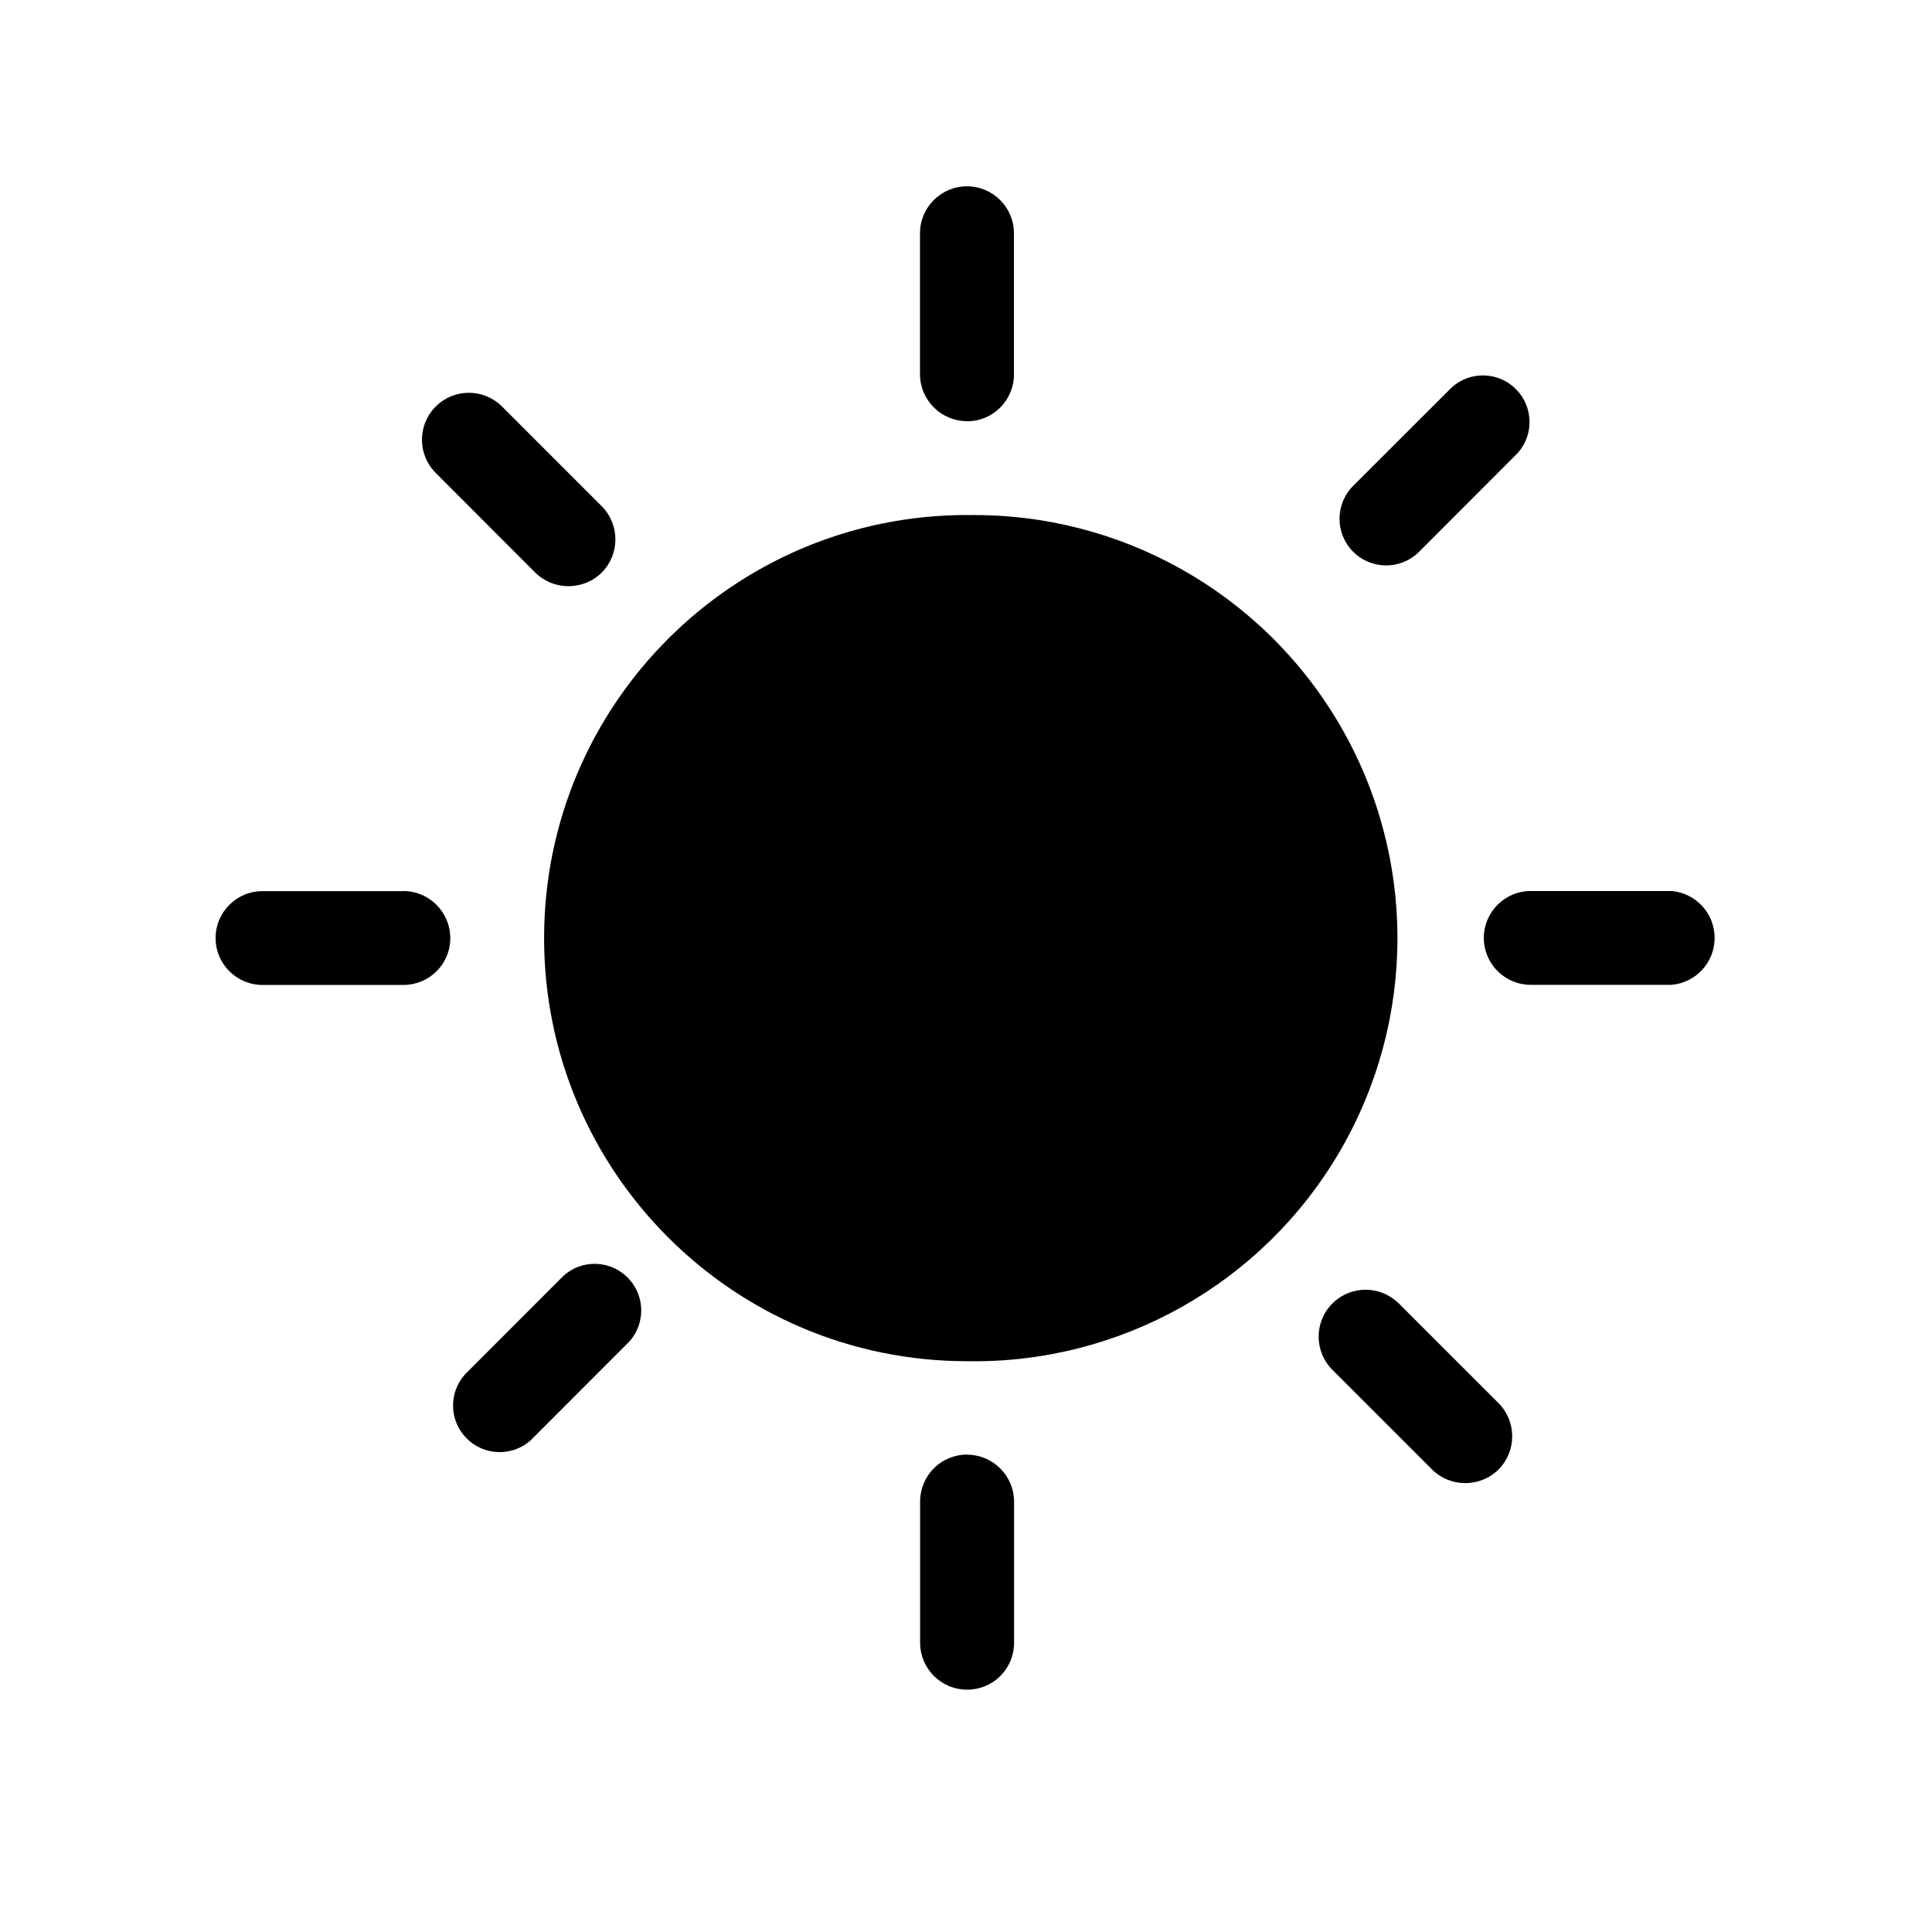
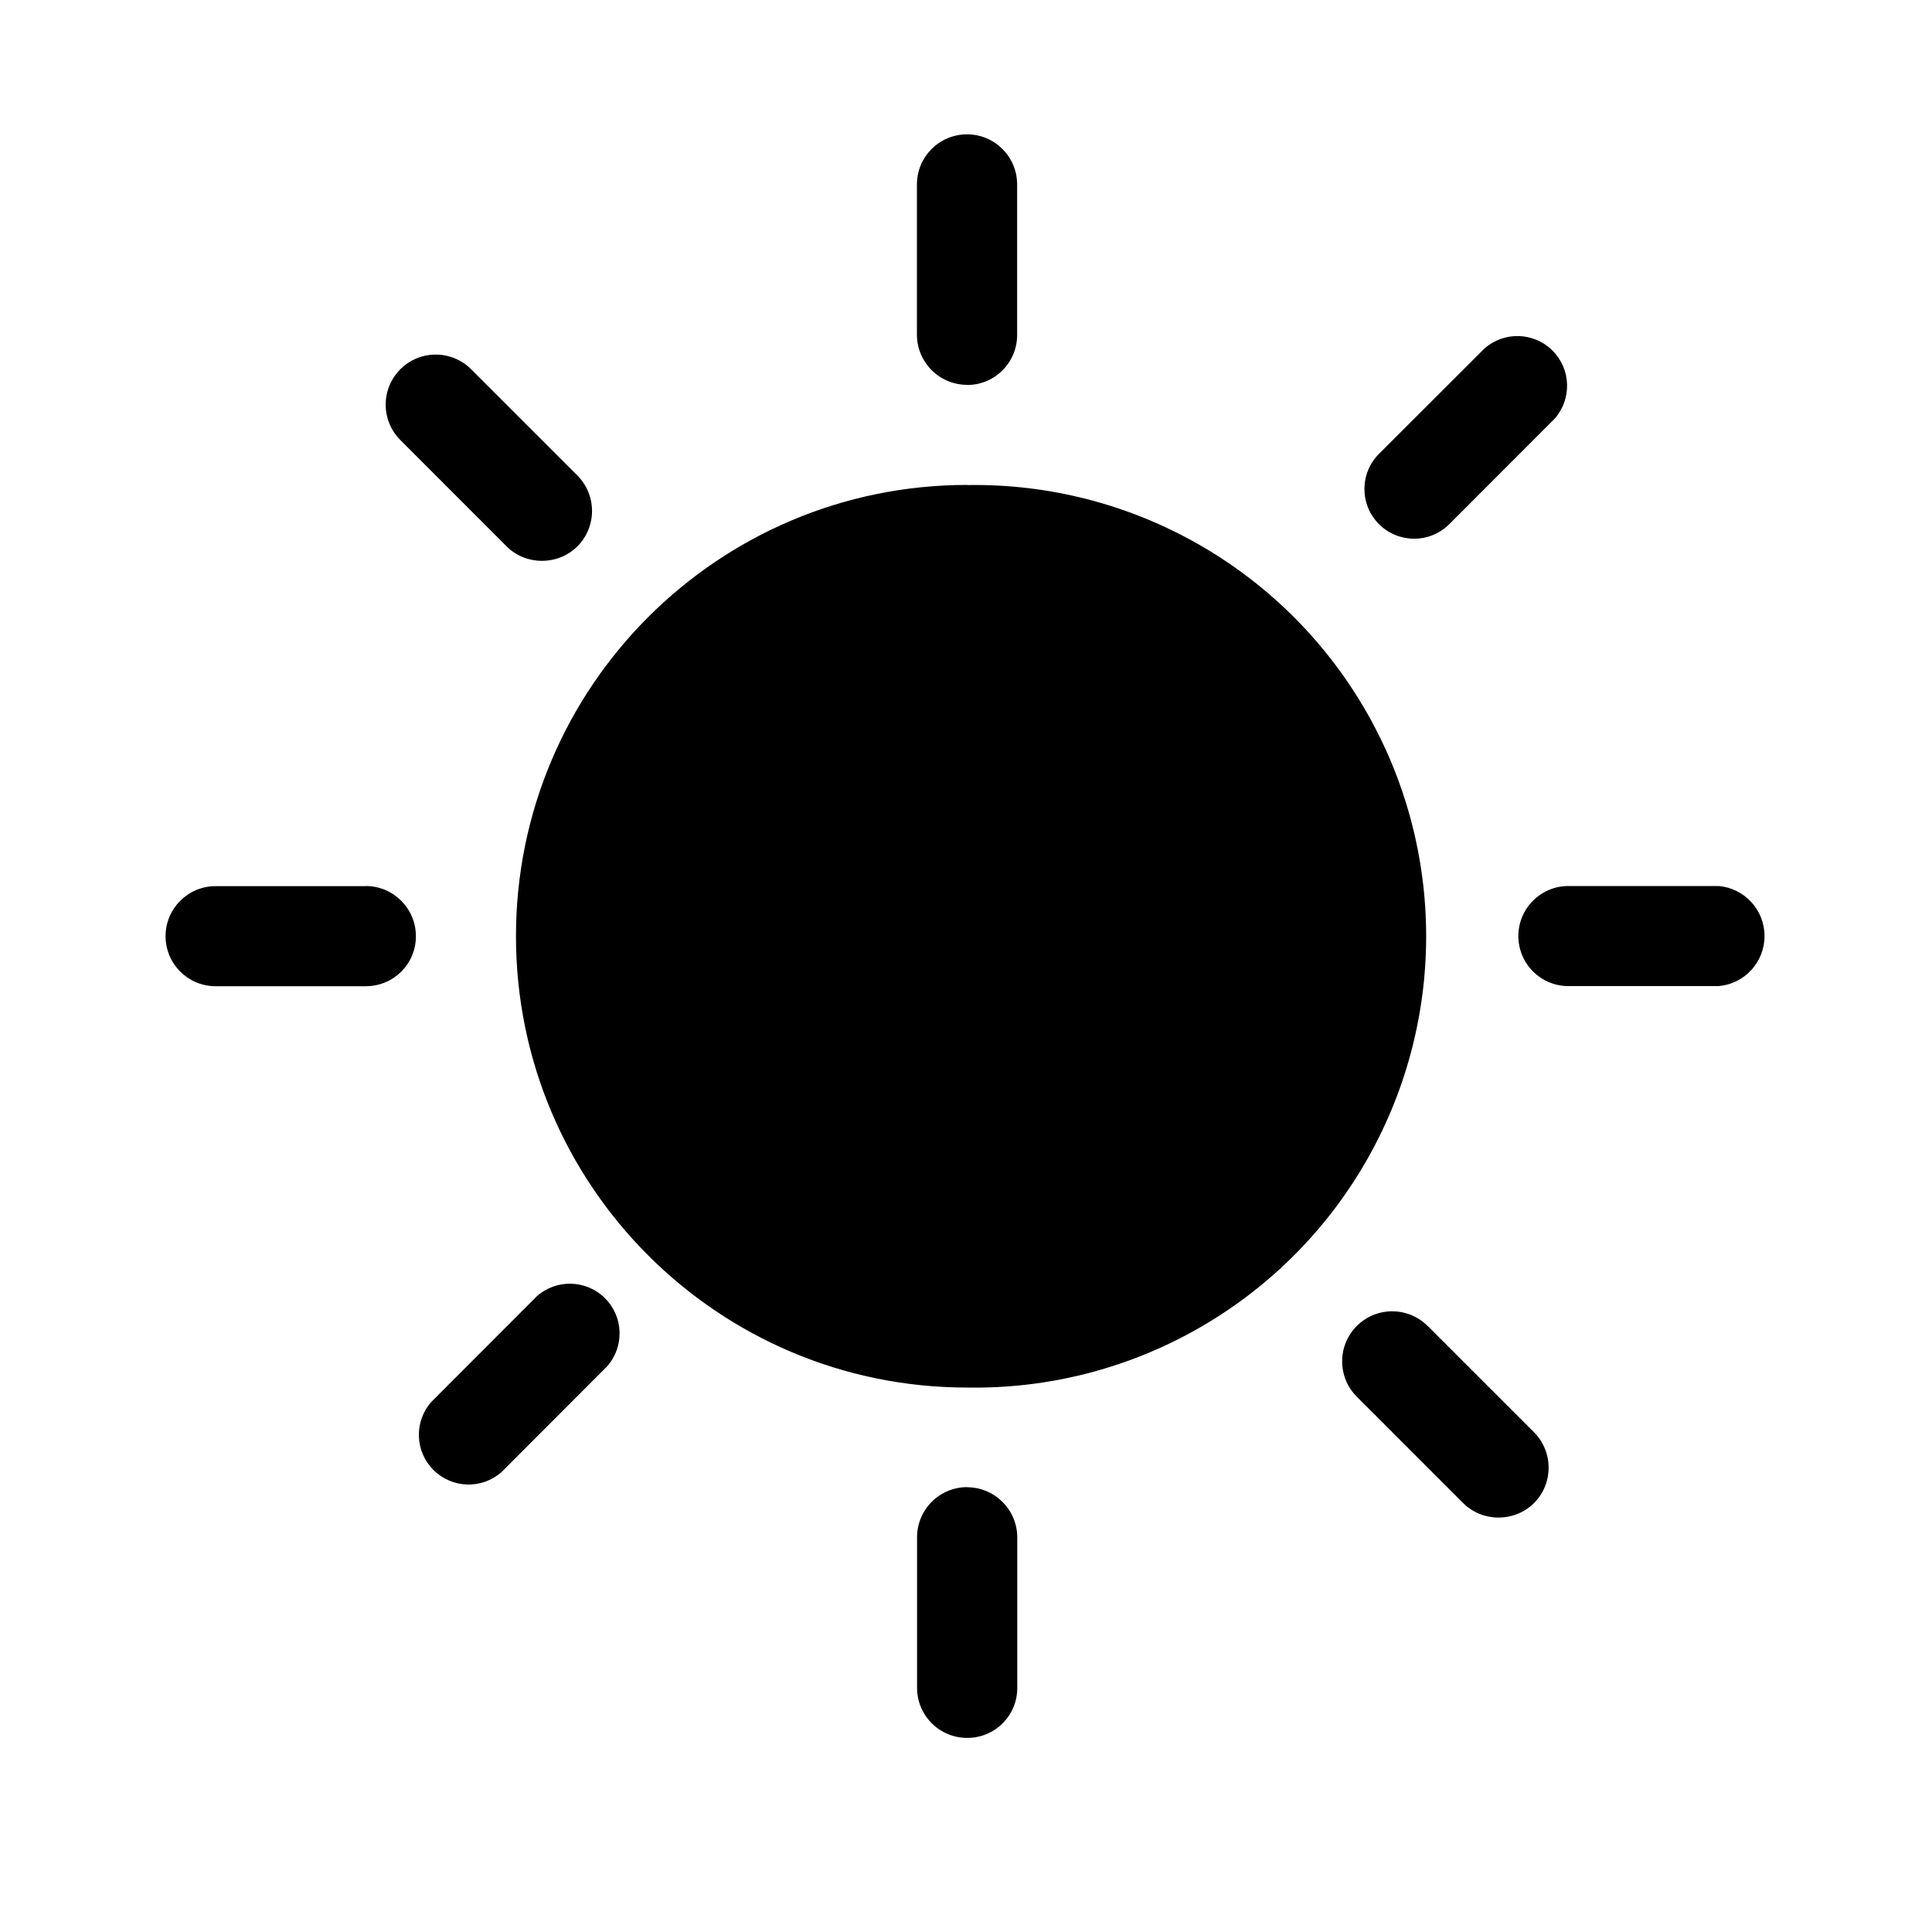
<svg xmlns="http://www.w3.org/2000/svg" viewBox="0 0 1024 1024">
-   <path d="M298.688 676.16l-52.288 52.352a24.704 24.704 0 0 0 34.88 34.88l52.352-52.416a24.704 24.704 0 0 0-34.944-34.816m-14.976-372.672c9.664 9.6 25.472 9.6 35.2 0a24.96 24.96 0 0 0 0-35.2l-52.8-52.8a24.832 24.832 0 1 0-35.2 35.136l52.8 52.864M213.76 472.32H139.136a24.832 24.832 0 1 0 0 49.728H213.76c13.76 0 24.896-11.008 24.896-24.832a24.96 24.96 0 0 0-24.96-24.96m298.88-248.96a24.832 24.832 0 0 0 24.832-24.832V123.648a24.832 24.832 0 1 0-49.792 0V198.4a24.96 24.96 0 0 0 24.96 24.832m239.552 69.248l52.288-52.352a24.704 24.704 0 0 0-34.88-34.88l-52.288 52.224a24.704 24.704 0 1 0 34.88 35.008m133.888 179.776h-74.688a24.832 24.832 0 1 0 0 49.728h74.688a24.96 24.96 0 0 0 0-49.728m-144.64 218.624a24.832 24.832 0 1 0-35.2 35.136l52.864 52.864c9.664 9.6 25.472 9.6 35.2 0a24.96 24.96 0 0 0 0-35.2l-52.8-52.8M512.64 272.96a224.256 224.256 0 1 0 0 448.512 224.256 224.256 0 1 0 0-448.448m0 497.92a24.896 24.896 0 0 0-24.96 25.088v74.56c0 13.888 11.136 24.96 24.96 24.96a24.768 24.768 0 0 0 24.832-24.96v-74.56a24.96 24.96 0 0 0-24.832-25.024z" />
+   <path d="M284.467 687.104L228.693 742.946a26.351 26.351 0 0 0 37.205 37.205l55.842-55.91a26.351 26.351 0 0 0-37.274-37.137m-15.974-397.517c10.308 10.24 27.17 10.24 37.547 0a26.624 26.624 0 0 0 0-37.547l-56.32-56.32a26.487 26.487 0 1 0-37.547 37.478l56.32 56.388M193.877 469.675h-79.599a26.487 26.487 0 1 0 0 53.043h79.599c14.677 0 26.556-11.742 26.556-26.487a26.624 26.624 0 0 0-26.624-26.624m318.805-265.557a26.487 26.487 0 0 0 26.487-26.487v-79.804a26.487 26.487 0 1 0-53.111 0V177.493a26.624 26.624 0 0 0 26.624 26.487m255.522 73.865l55.774-55.842a26.351 26.351 0 0 0-37.205-37.205l-55.774 55.706a26.351 26.351 0 1 0 37.205 37.342m142.814 191.761h-79.667a26.487 26.487 0 1 0 0 53.043h79.667a26.624 26.624 0 0 0 0-53.043M756.668 702.805a26.487 26.487 0 1 0-37.547 37.478l56.388 56.388c10.308 10.24 27.17 10.24 37.547 0a26.624 26.624 0 0 0 0-37.547l-56.32-56.32m-244.053-445.781a239.206 239.206 0 1 0 0 478.413 239.206 239.206 0 1 0 0-478.345m0 531.115a26.556 26.556 0 0 0-26.624 26.761v79.531a26.528 26.528 0 0 0 26.624 26.624 26.419 26.419 0 0 0 26.487-26.624v-79.531a26.624 26.624 0 0 0-26.487-26.692z" />
</svg>
